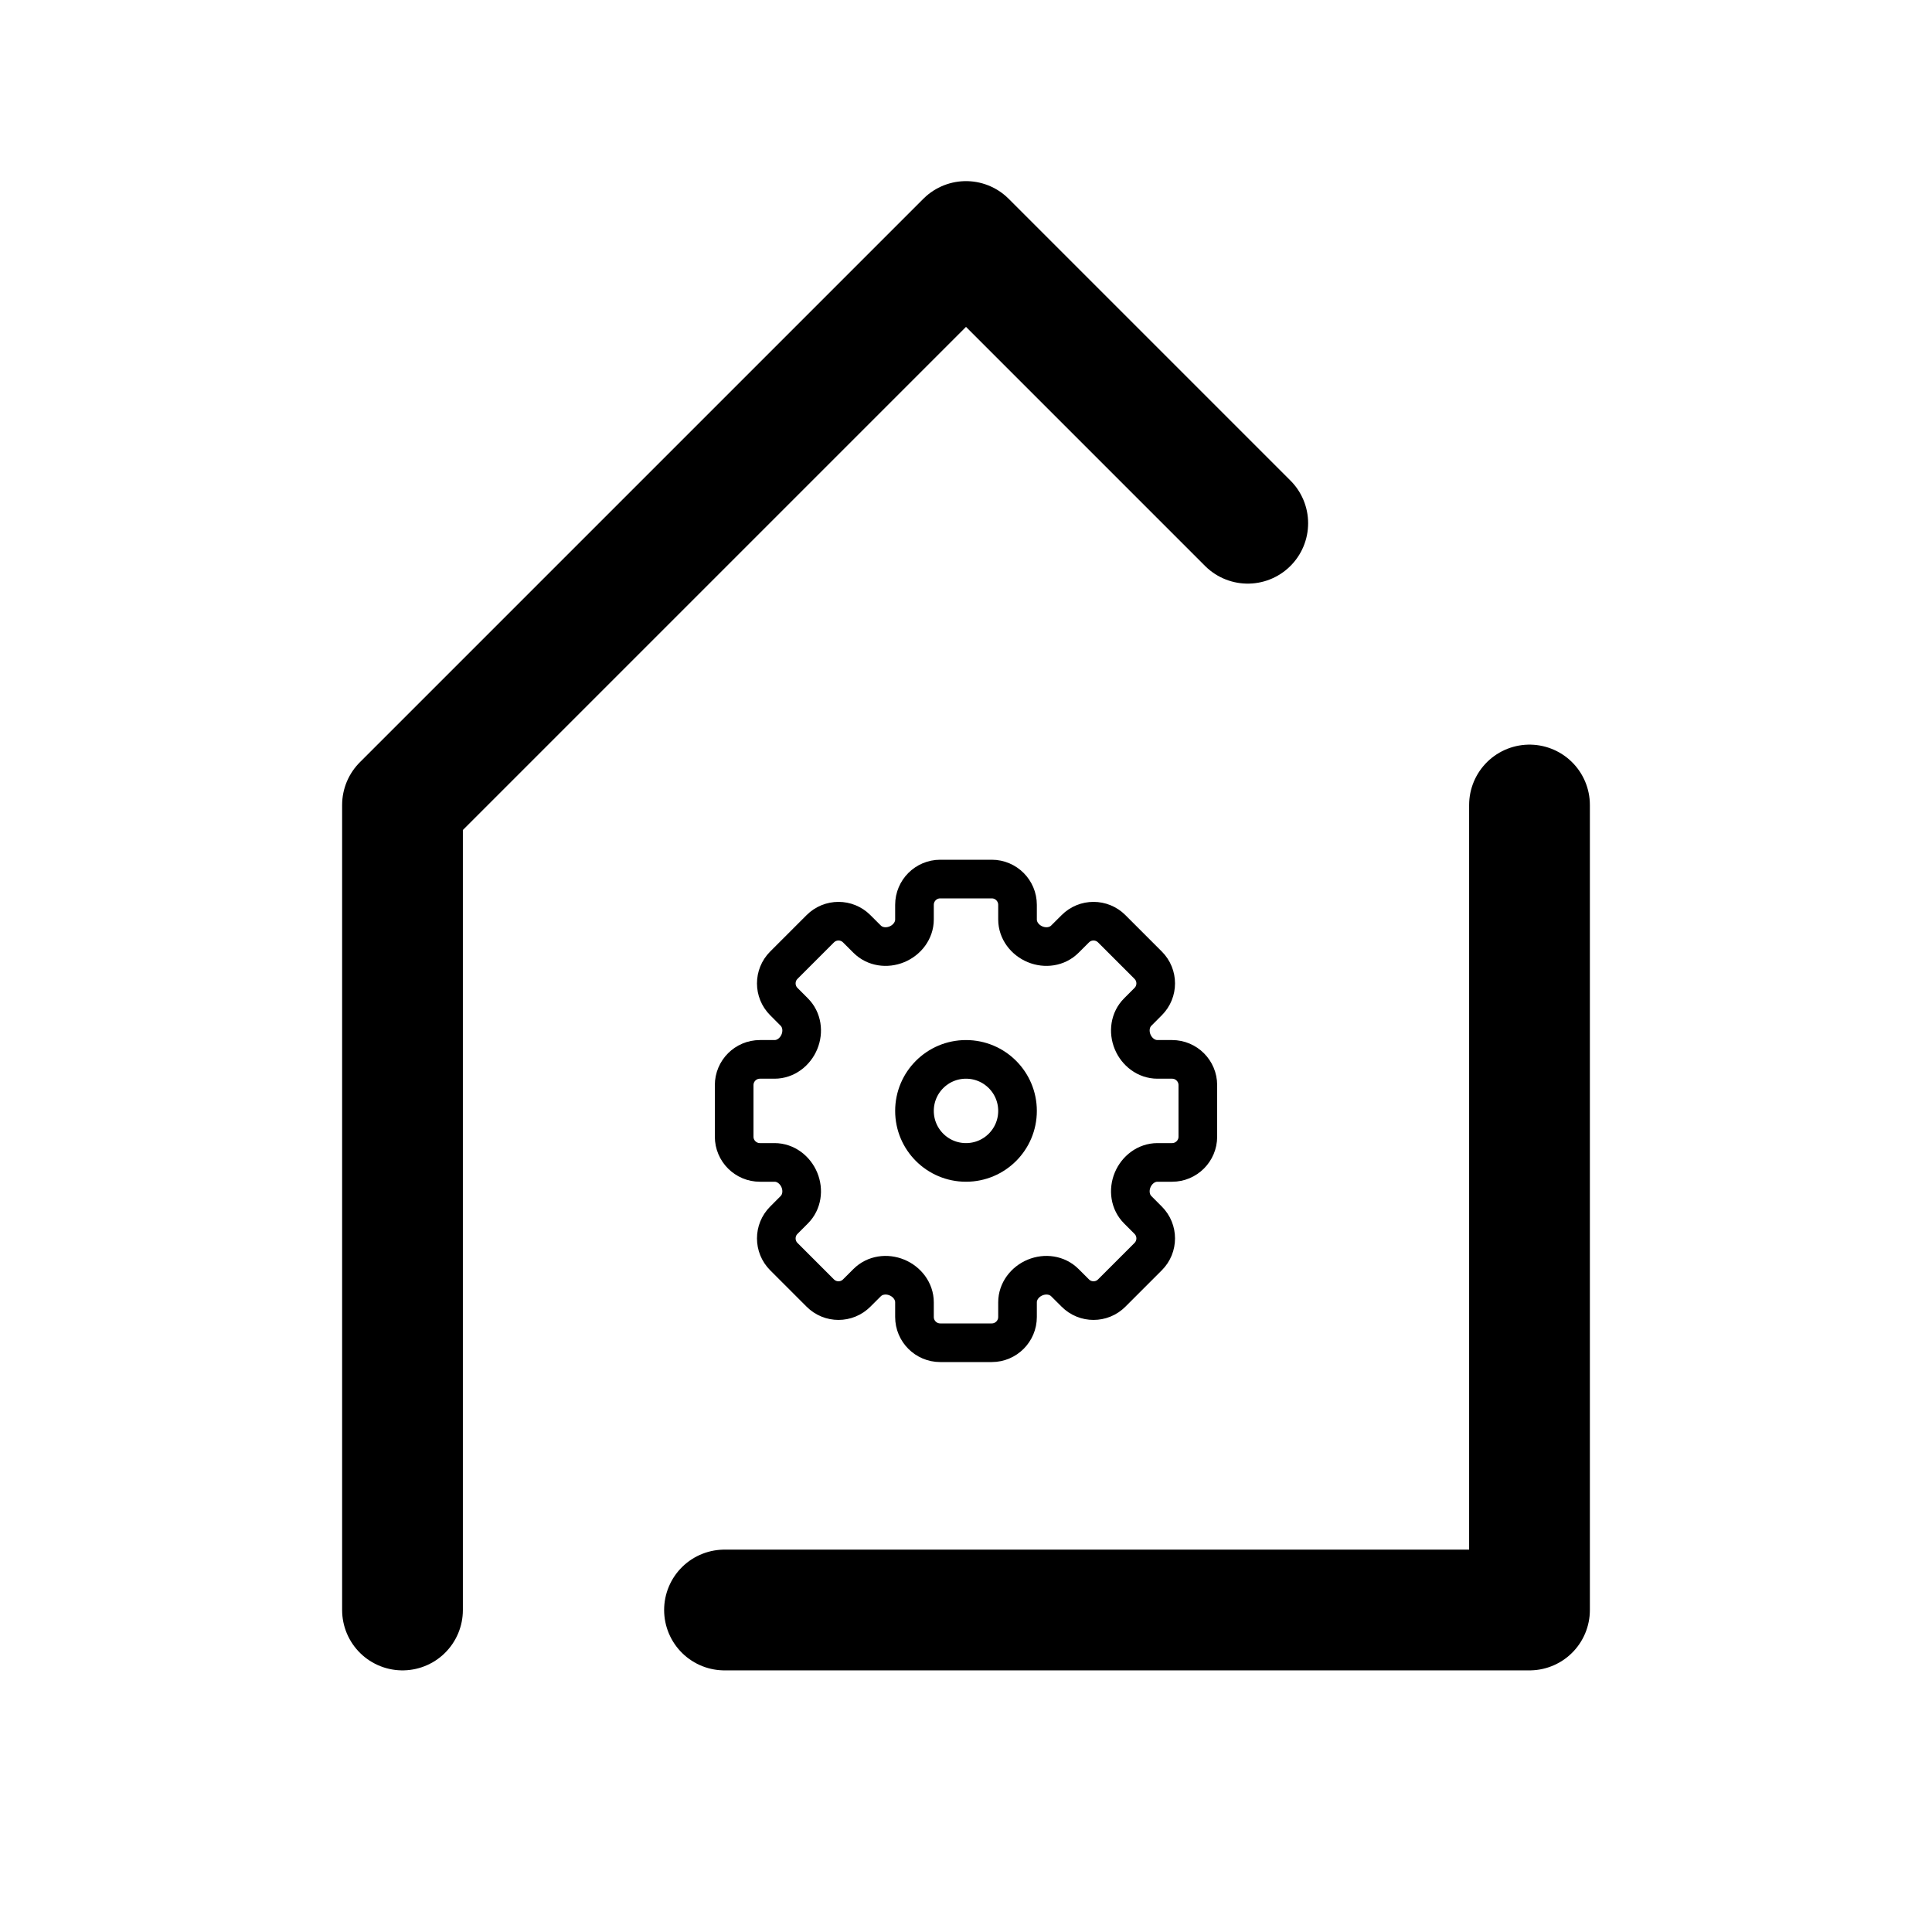
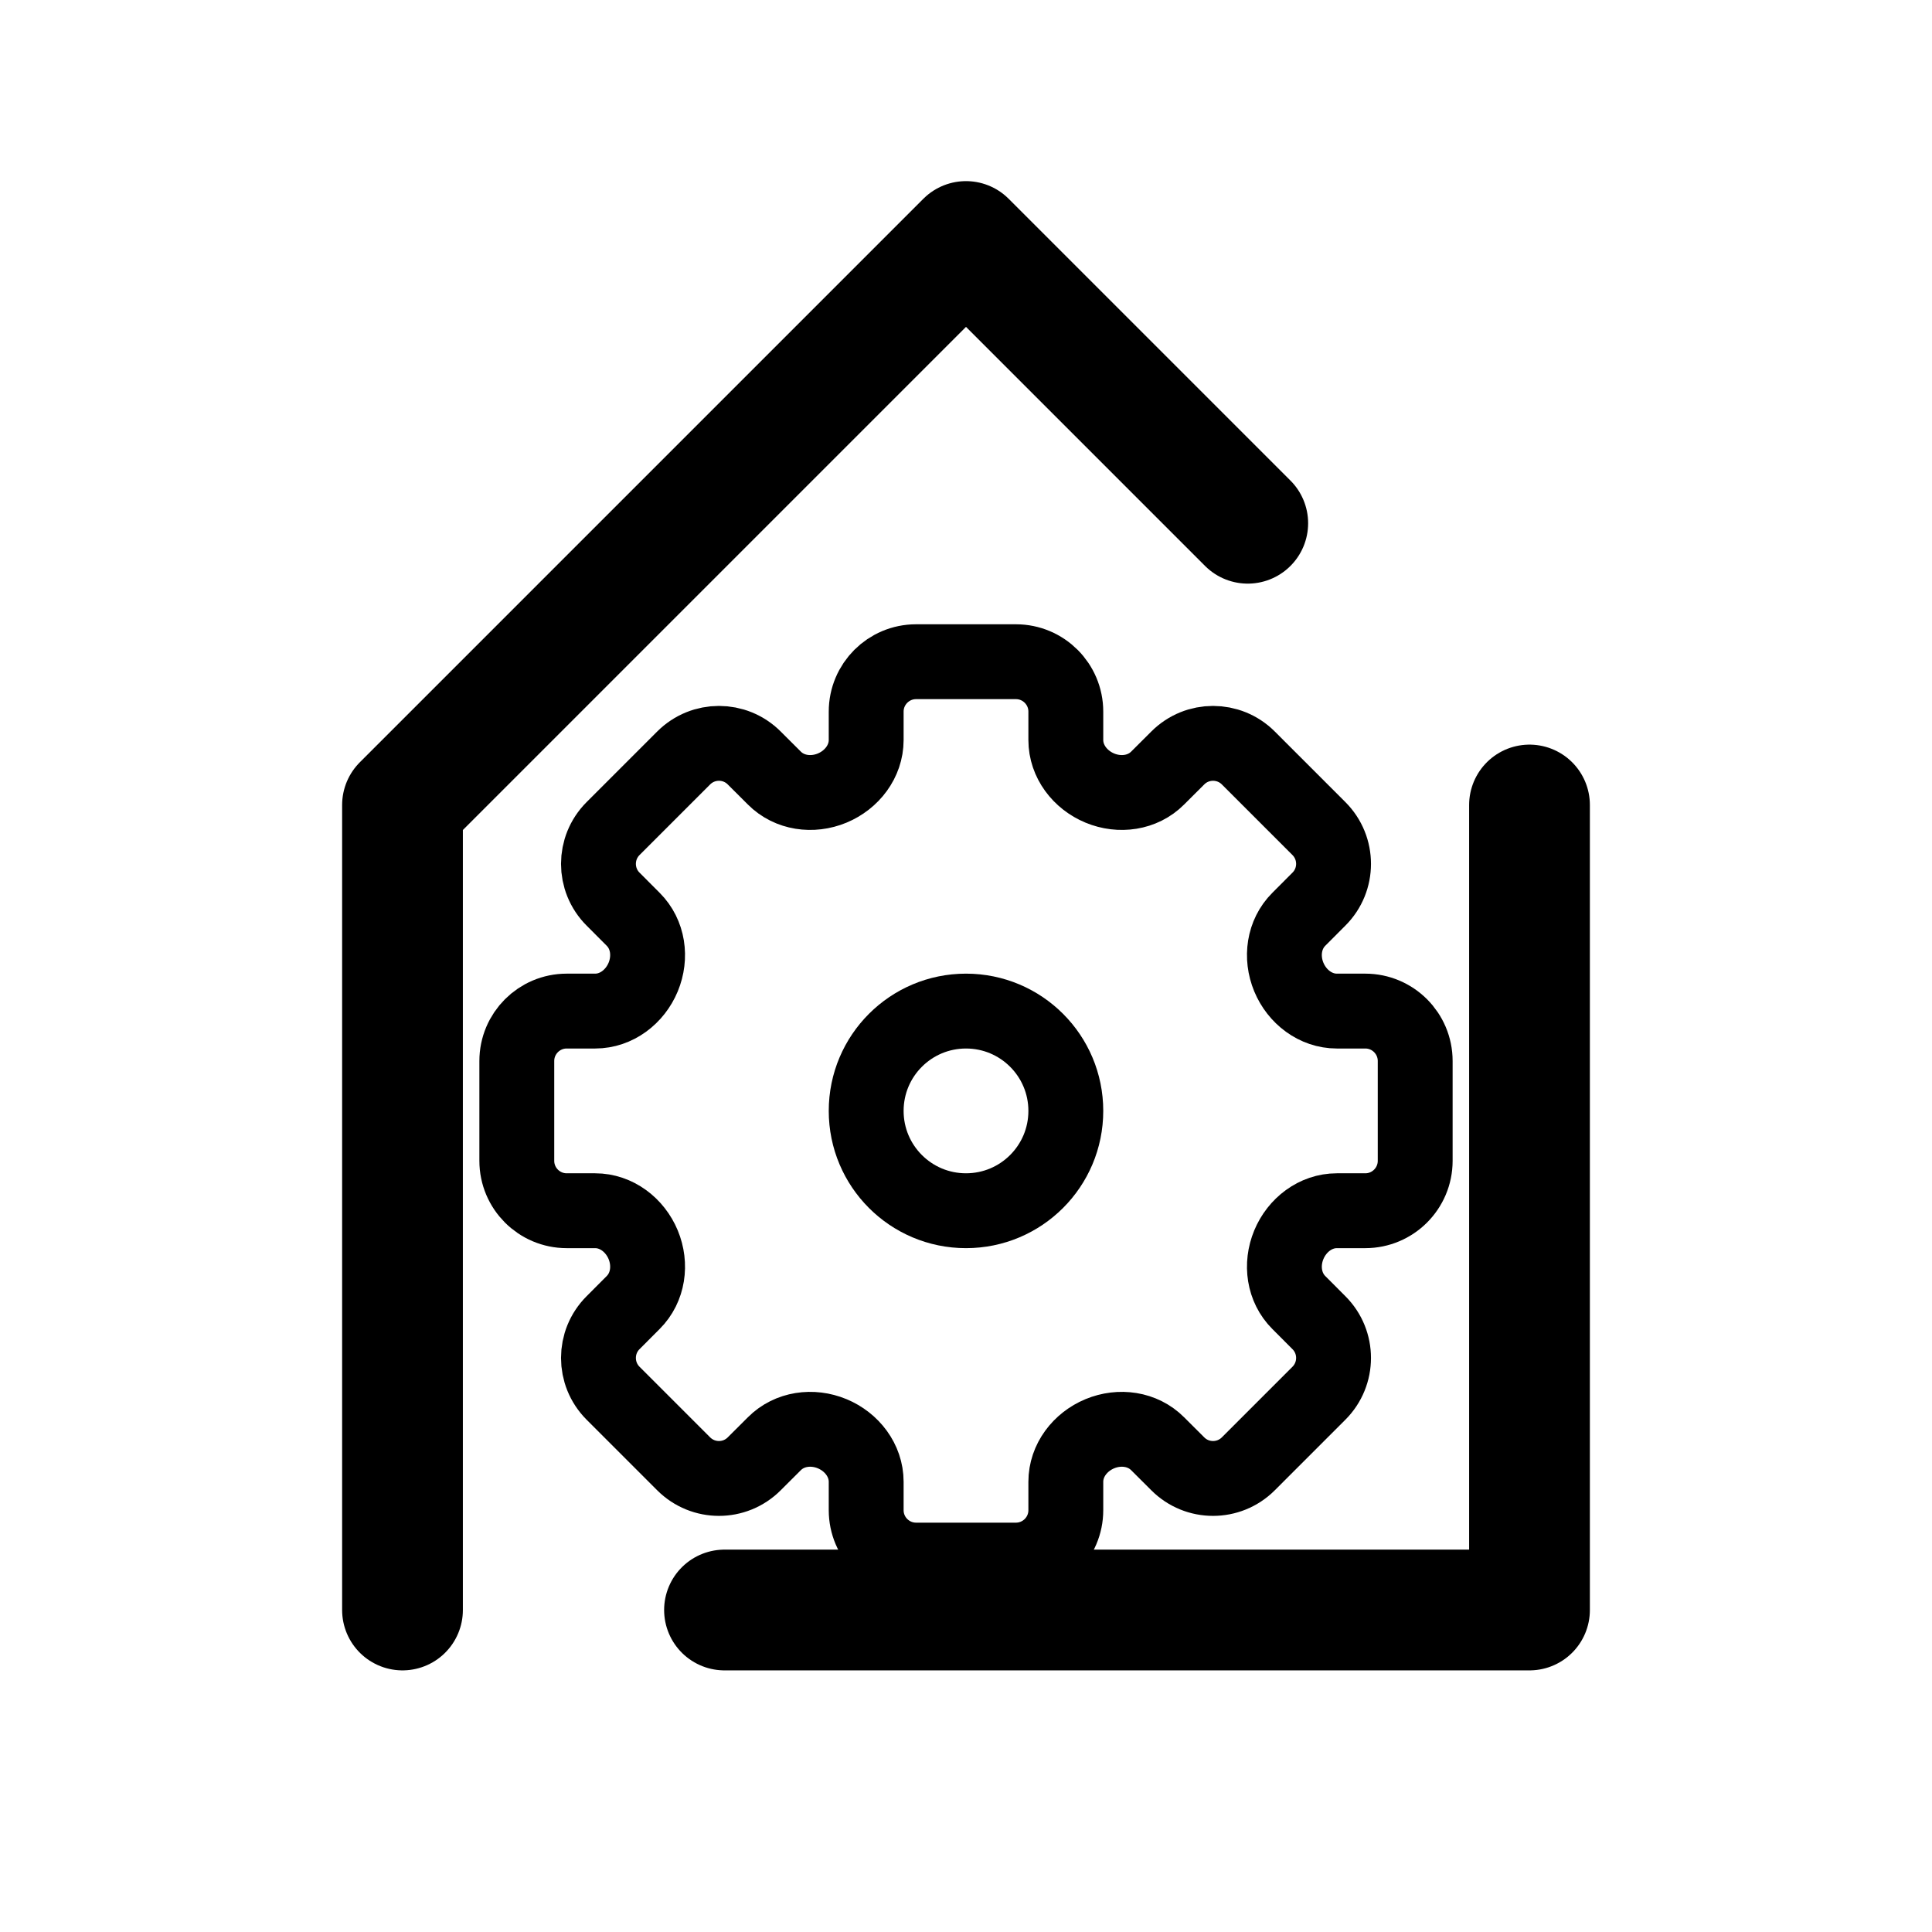
<svg xmlns="http://www.w3.org/2000/svg" width="800px" height="800px" viewBox="0 0 24 24" fill="none">
  <path d="M19 10L19 20H9M5 20L5 10L12 3L15.5 6.5" stroke="currentColor" stroke-width="1.5" stroke-linecap="round" stroke-linejoin="round" />
-   <g transform="translate(12 13.8) scale(0.32) translate(-12 -12)">
+   <g transform="translate(12 13.8) scale(0.62) translate(-12 -12)">
    <path d="M11 3H13C13.552 3 14 3.448 14 4V4.569C14 4.997 14.287 5.368 14.682 5.532C15.078 5.696 15.538 5.634 15.84 5.331L16.243 4.929C16.633 4.538 17.266 4.538 17.657 4.929L19.071 6.343C19.462 6.734 19.462 7.367 19.071 7.757L18.669 8.16C18.366 8.462 18.304 8.922 18.468 9.318C18.632 9.713 19.003 10 19.431 10L20 10C20.552 10 21 10.448 21 11V13C21 13.552 20.552 14 20 14H19.431C19.003 14 18.632 14.287 18.468 14.682C18.304 15.078 18.366 15.538 18.669 15.84L19.071 16.243C19.462 16.633 19.462 17.266 19.071 17.657L17.657 19.071C17.266 19.462 16.633 19.462 16.243 19.071L15.84 18.669C15.538 18.366 15.078 18.304 14.682 18.468C14.287 18.632 14 19.003 14 19.431V20C14 20.552 13.552 21 13 21H11C10.448 21 10 20.552 10 20V19.431C10 19.003 9.713 18.632 9.318 18.468C8.922 18.304 8.462 18.366 8.16 18.669L7.757 19.071C7.367 19.462 6.734 19.462 6.343 19.071L4.929 17.657C4.538 17.266 4.538 16.633 4.929 16.243L5.331 15.84C5.634 15.538 5.696 15.078 5.532 14.682C5.368 14.287 4.997 14 4.569 14H4C3.448 14 3 13.552 3 13V11C3 10.448 3.448 10 4 10L4.569 10C4.997 10 5.368 9.713 5.532 9.318C5.696 8.922 5.634 8.462 5.331 8.16L4.929 7.757C4.538 7.367 4.538 6.734 4.929 6.343L6.343 4.929C6.734 4.538 7.367 4.538 7.757 4.929L8.16 5.331C8.462 5.634 8.922 5.696 9.318 5.532C9.713 5.368 10 4.997 10 4.569V4C10 3.448 10.448 3 11 3Z" stroke="currentColor" stroke-width="1.5" />
    <path d="M14 12C14 13.105 13.105 14 12 14C10.895 14 10 13.105 10 12C10 10.895 10.895 10 12 10C13.105 10 14 10.895 14 12Z" stroke="currentColor" stroke-width="1.5" />
  </g>
</svg>
